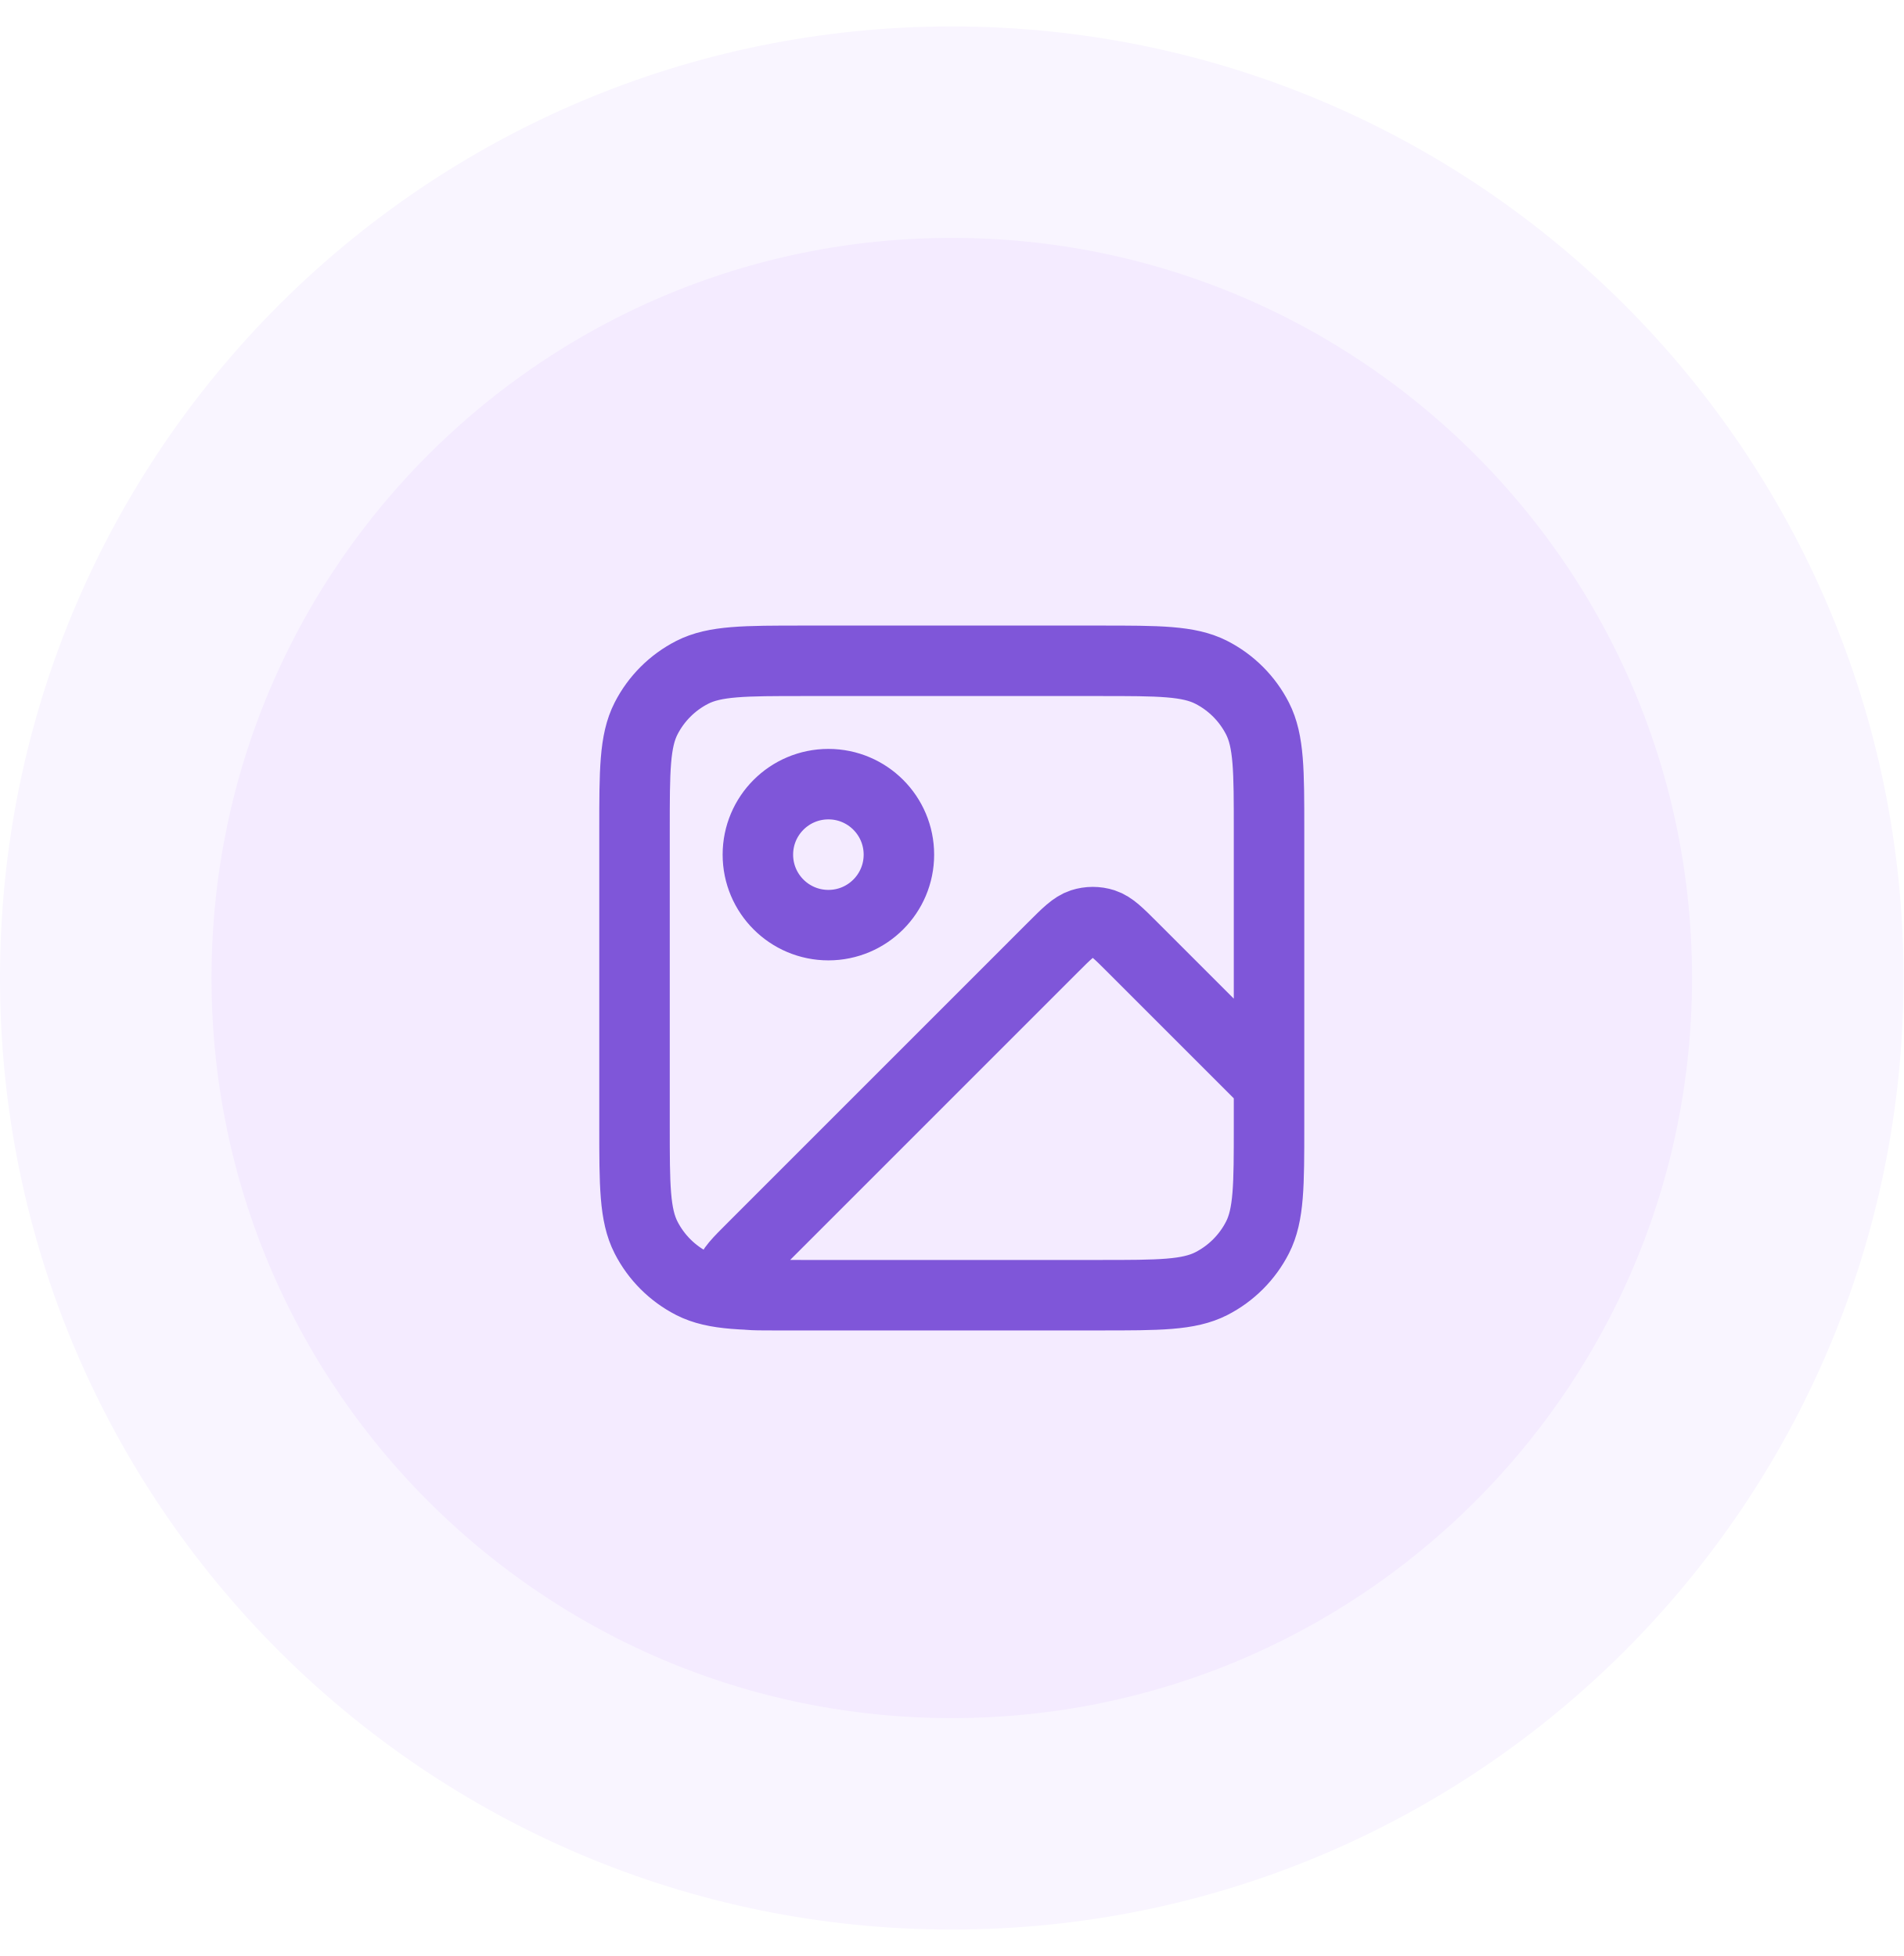
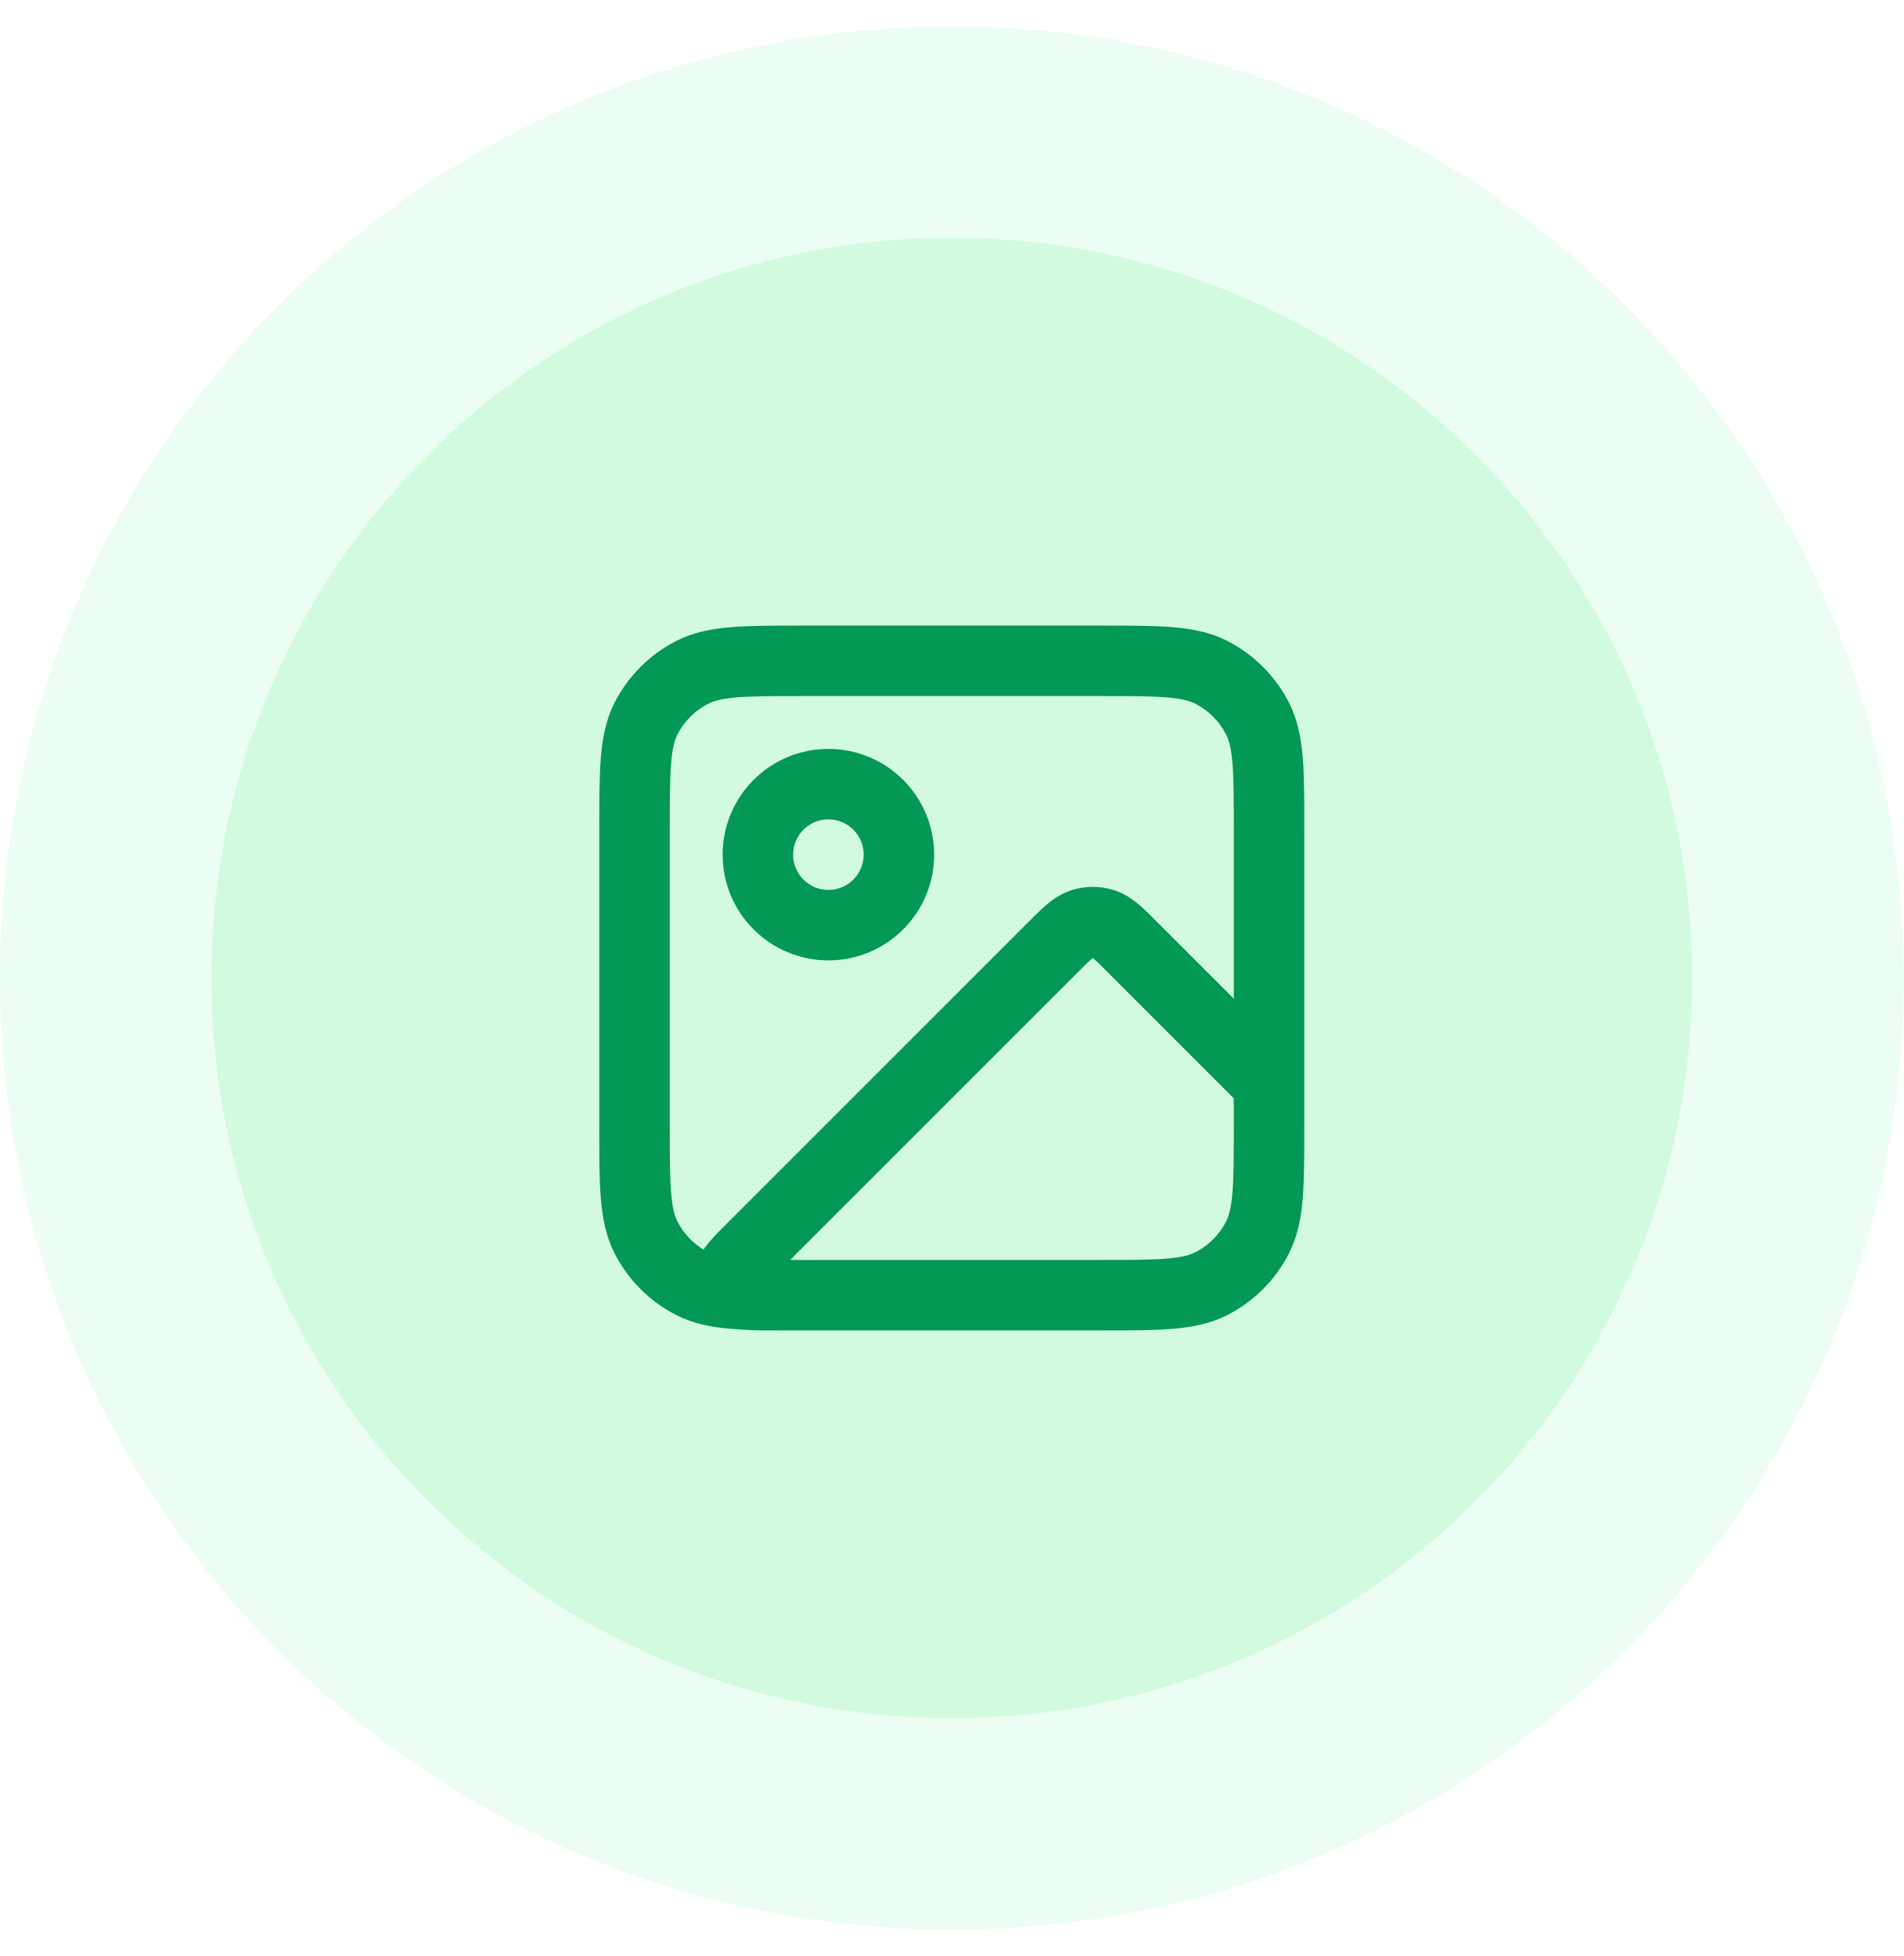
<svg xmlns="http://www.w3.org/2000/svg" width="36" height="37" viewBox="0 0 36 37" fill="none">
-   <rect x="2" y="2.5" width="32" height="32" rx="16" fill="#F4EBFF" />
-   <path d="M20.8 24.5H14.621C14.217 24.5 14.015 24.5 13.922 24.42C13.841 24.351 13.797 24.247 13.806 24.14C13.815 24.018 13.958 23.875 14.244 23.59L19.912 17.921C20.176 17.657 20.308 17.525 20.461 17.475C20.595 17.432 20.739 17.432 20.873 17.475C21.025 17.525 21.157 17.657 21.421 17.921L24 20.5V21.3M20.8 24.5C21.92 24.5 22.48 24.5 22.908 24.282C23.284 24.09 23.59 23.784 23.782 23.408C24 22.98 24 22.42 24 21.3M20.8 24.5H15.2C14.08 24.5 13.52 24.5 13.092 24.282C12.716 24.09 12.41 23.784 12.218 23.408C12 22.98 12 22.42 12 21.3V15.7C12 14.58 12 14.02 12.218 13.592C12.41 13.216 12.716 12.91 13.092 12.718C13.52 12.5 14.08 12.5 15.2 12.5H20.8C21.92 12.5 22.48 12.5 22.908 12.718C23.284 12.91 23.59 13.216 23.782 13.592C24 14.02 24 14.58 24 15.7V21.3M17 16.167C17 16.903 16.403 17.5 15.667 17.5C14.93 17.5 14.333 16.903 14.333 16.167C14.333 15.43 14.93 14.833 15.667 14.833C16.403 14.833 17 15.43 17 16.167Z" stroke="#7F56D9" stroke-width="1.333" stroke-linecap="round" stroke-linejoin="round" />
-   <rect x="2" y="2.5" width="32" height="32" rx="16" stroke="#F9F5FF" stroke-width="4" />
+   <rect x="2" y="2.5" width="32" height="32" rx="16" fill="#D1FADF" />
+   <path d="M20.8 24.5H14.621C14.217 24.5 14.015 24.5 13.922 24.42C13.841 24.351 13.797 24.247 13.806 24.14C13.815 24.018 13.958 23.875 14.244 23.59L19.912 17.921C20.176 17.657 20.308 17.525 20.461 17.475C20.595 17.432 20.739 17.432 20.873 17.475C21.025 17.525 21.157 17.657 21.421 17.921L24 20.5V21.3M20.8 24.5C21.92 24.5 22.48 24.5 22.908 24.282C23.284 24.09 23.59 23.784 23.782 23.408C24 22.98 24 22.42 24 21.3M20.8 24.5H15.2C14.08 24.5 13.52 24.5 13.092 24.282C12.716 24.09 12.41 23.784 12.218 23.408C12 22.98 12 22.42 12 21.3V15.7C12 14.58 12 14.02 12.218 13.592C12.41 13.216 12.716 12.91 13.092 12.718C13.52 12.5 14.08 12.5 15.2 12.5H20.8C21.92 12.5 22.48 12.5 22.908 12.718C23.284 12.91 23.59 13.216 23.782 13.592C24 14.02 24 14.58 24 15.7V21.3M17 16.167C17 16.903 16.403 17.5 15.667 17.5C14.93 17.5 14.333 16.903 14.333 16.167C14.333 15.43 14.93 14.833 15.667 14.833C16.403 14.833 17 15.43 17 16.167Z" stroke="#039855" stroke-width="1.333" stroke-linecap="round" stroke-linejoin="round" />
+   <rect x="2" y="2.5" width="32" height="32" rx="16" stroke="#ECFDF3" stroke-width="4" />
</svg>
